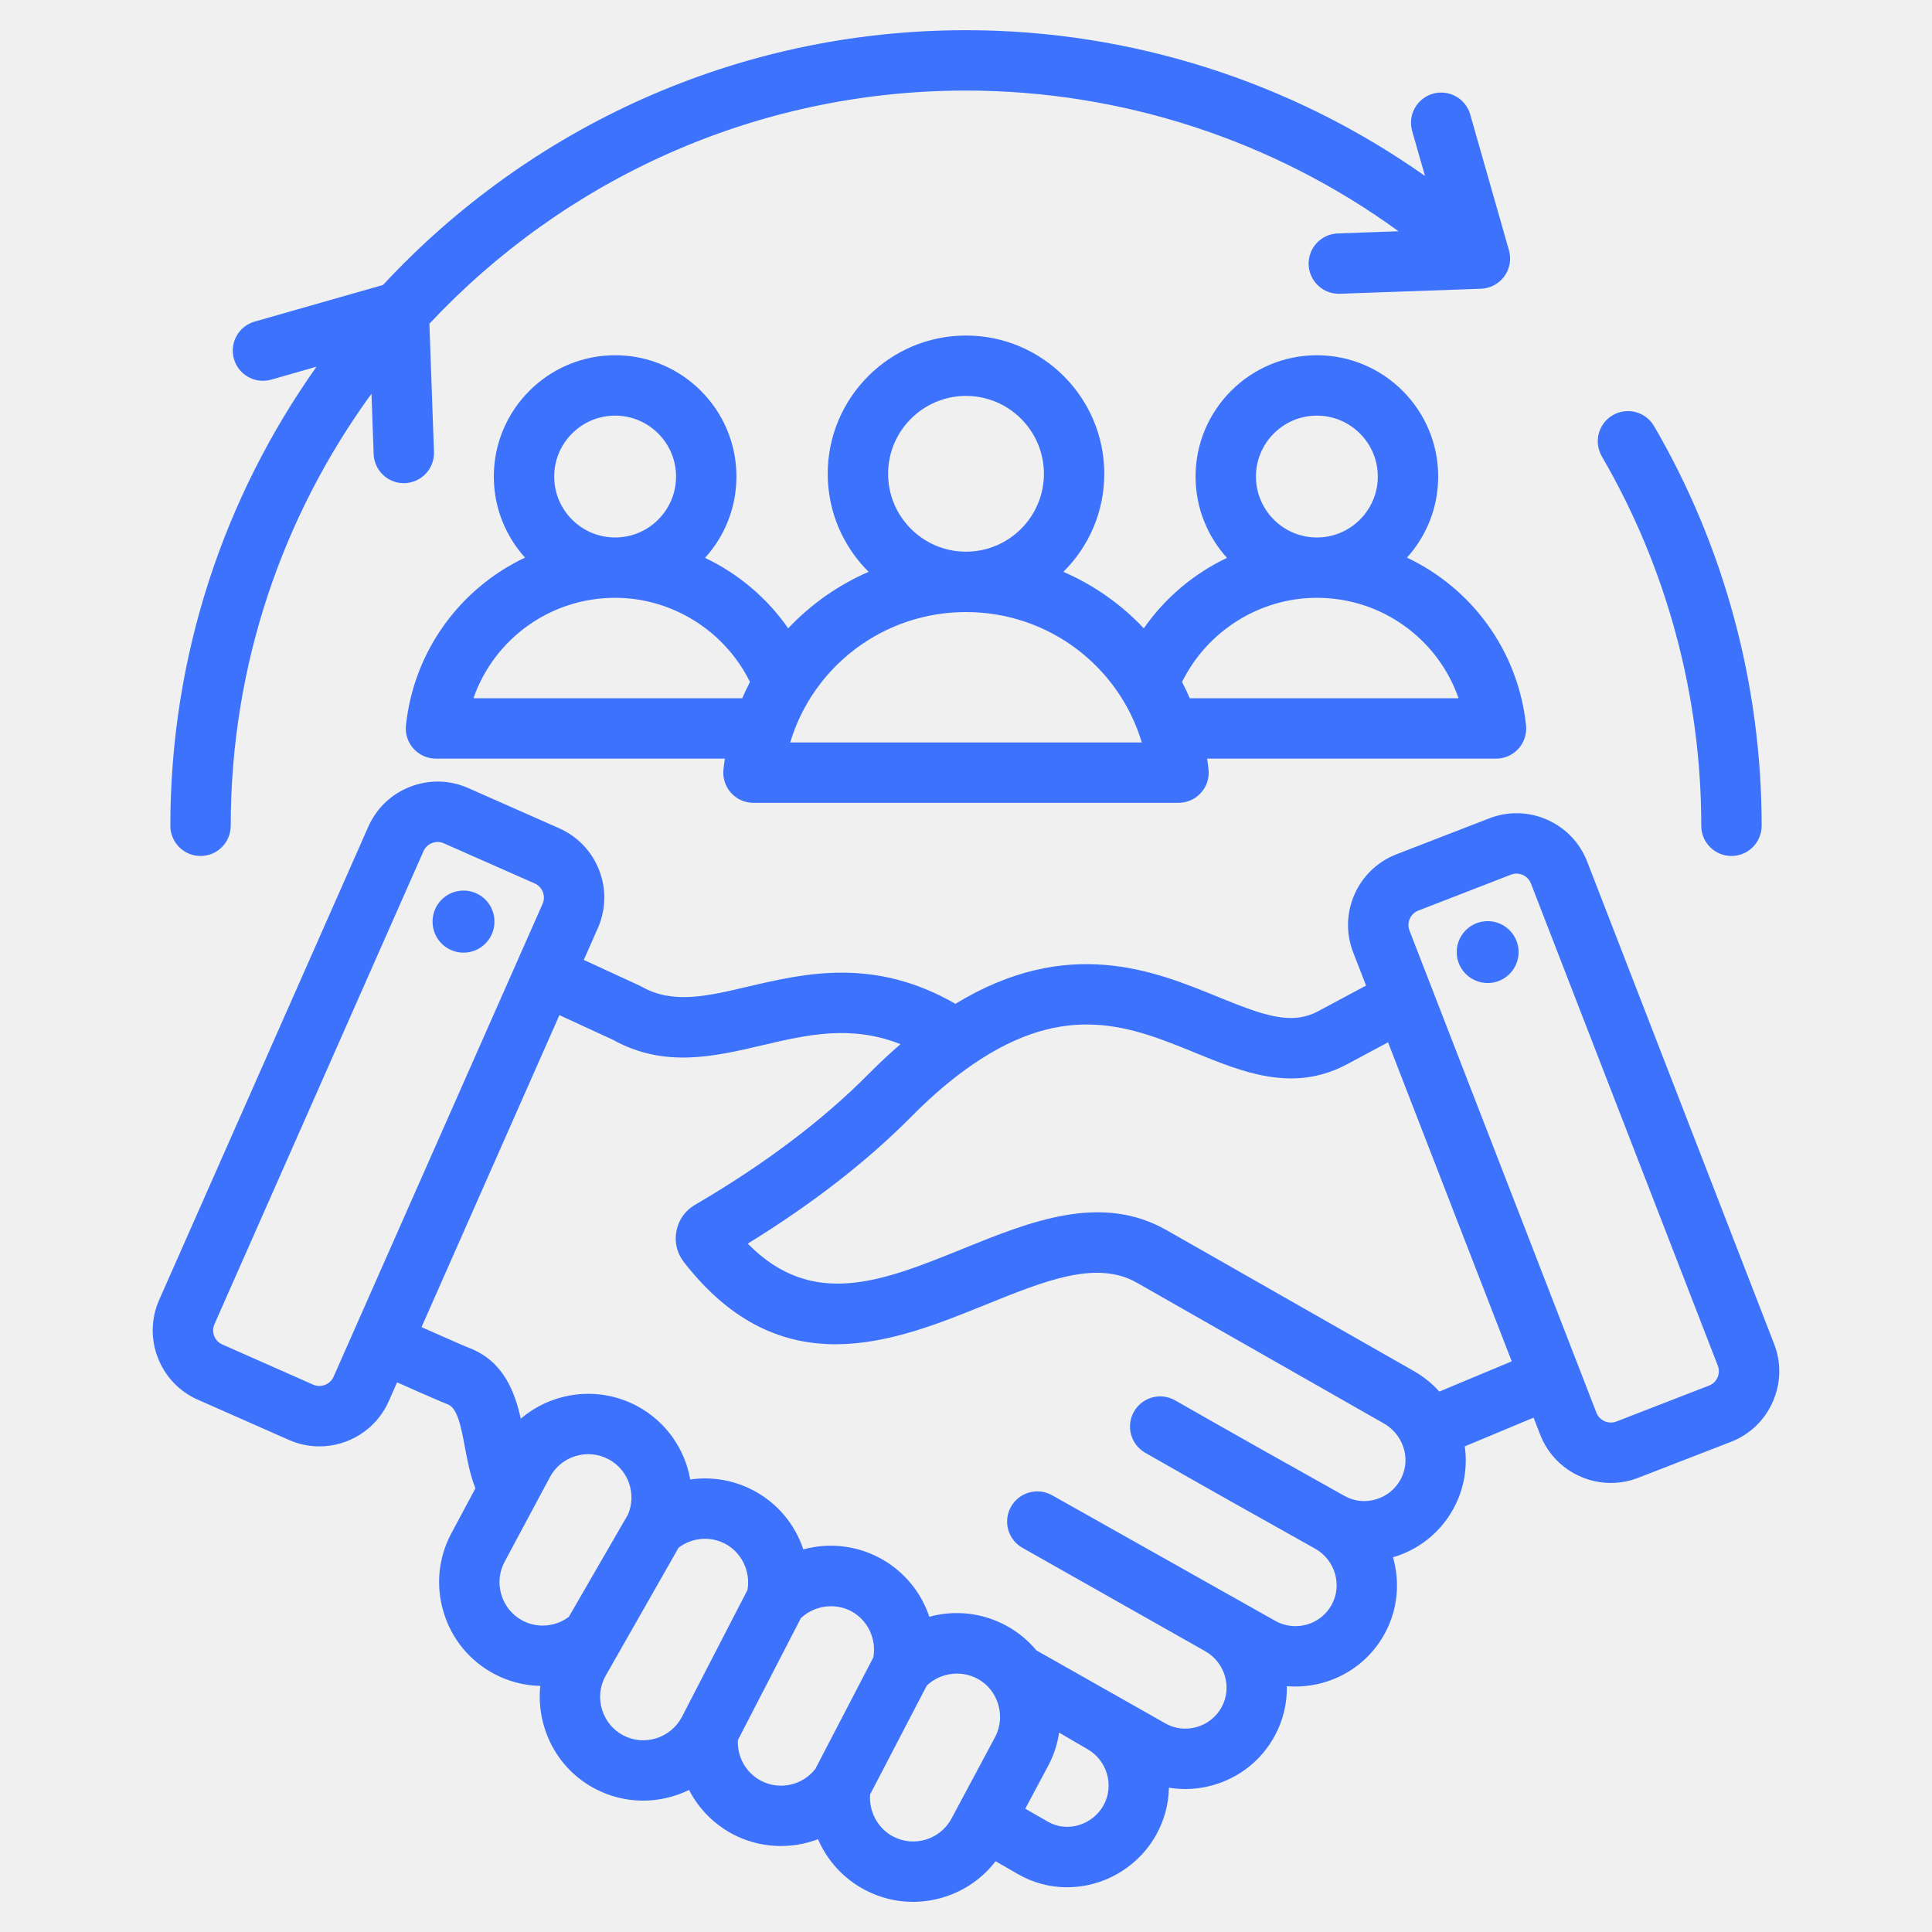
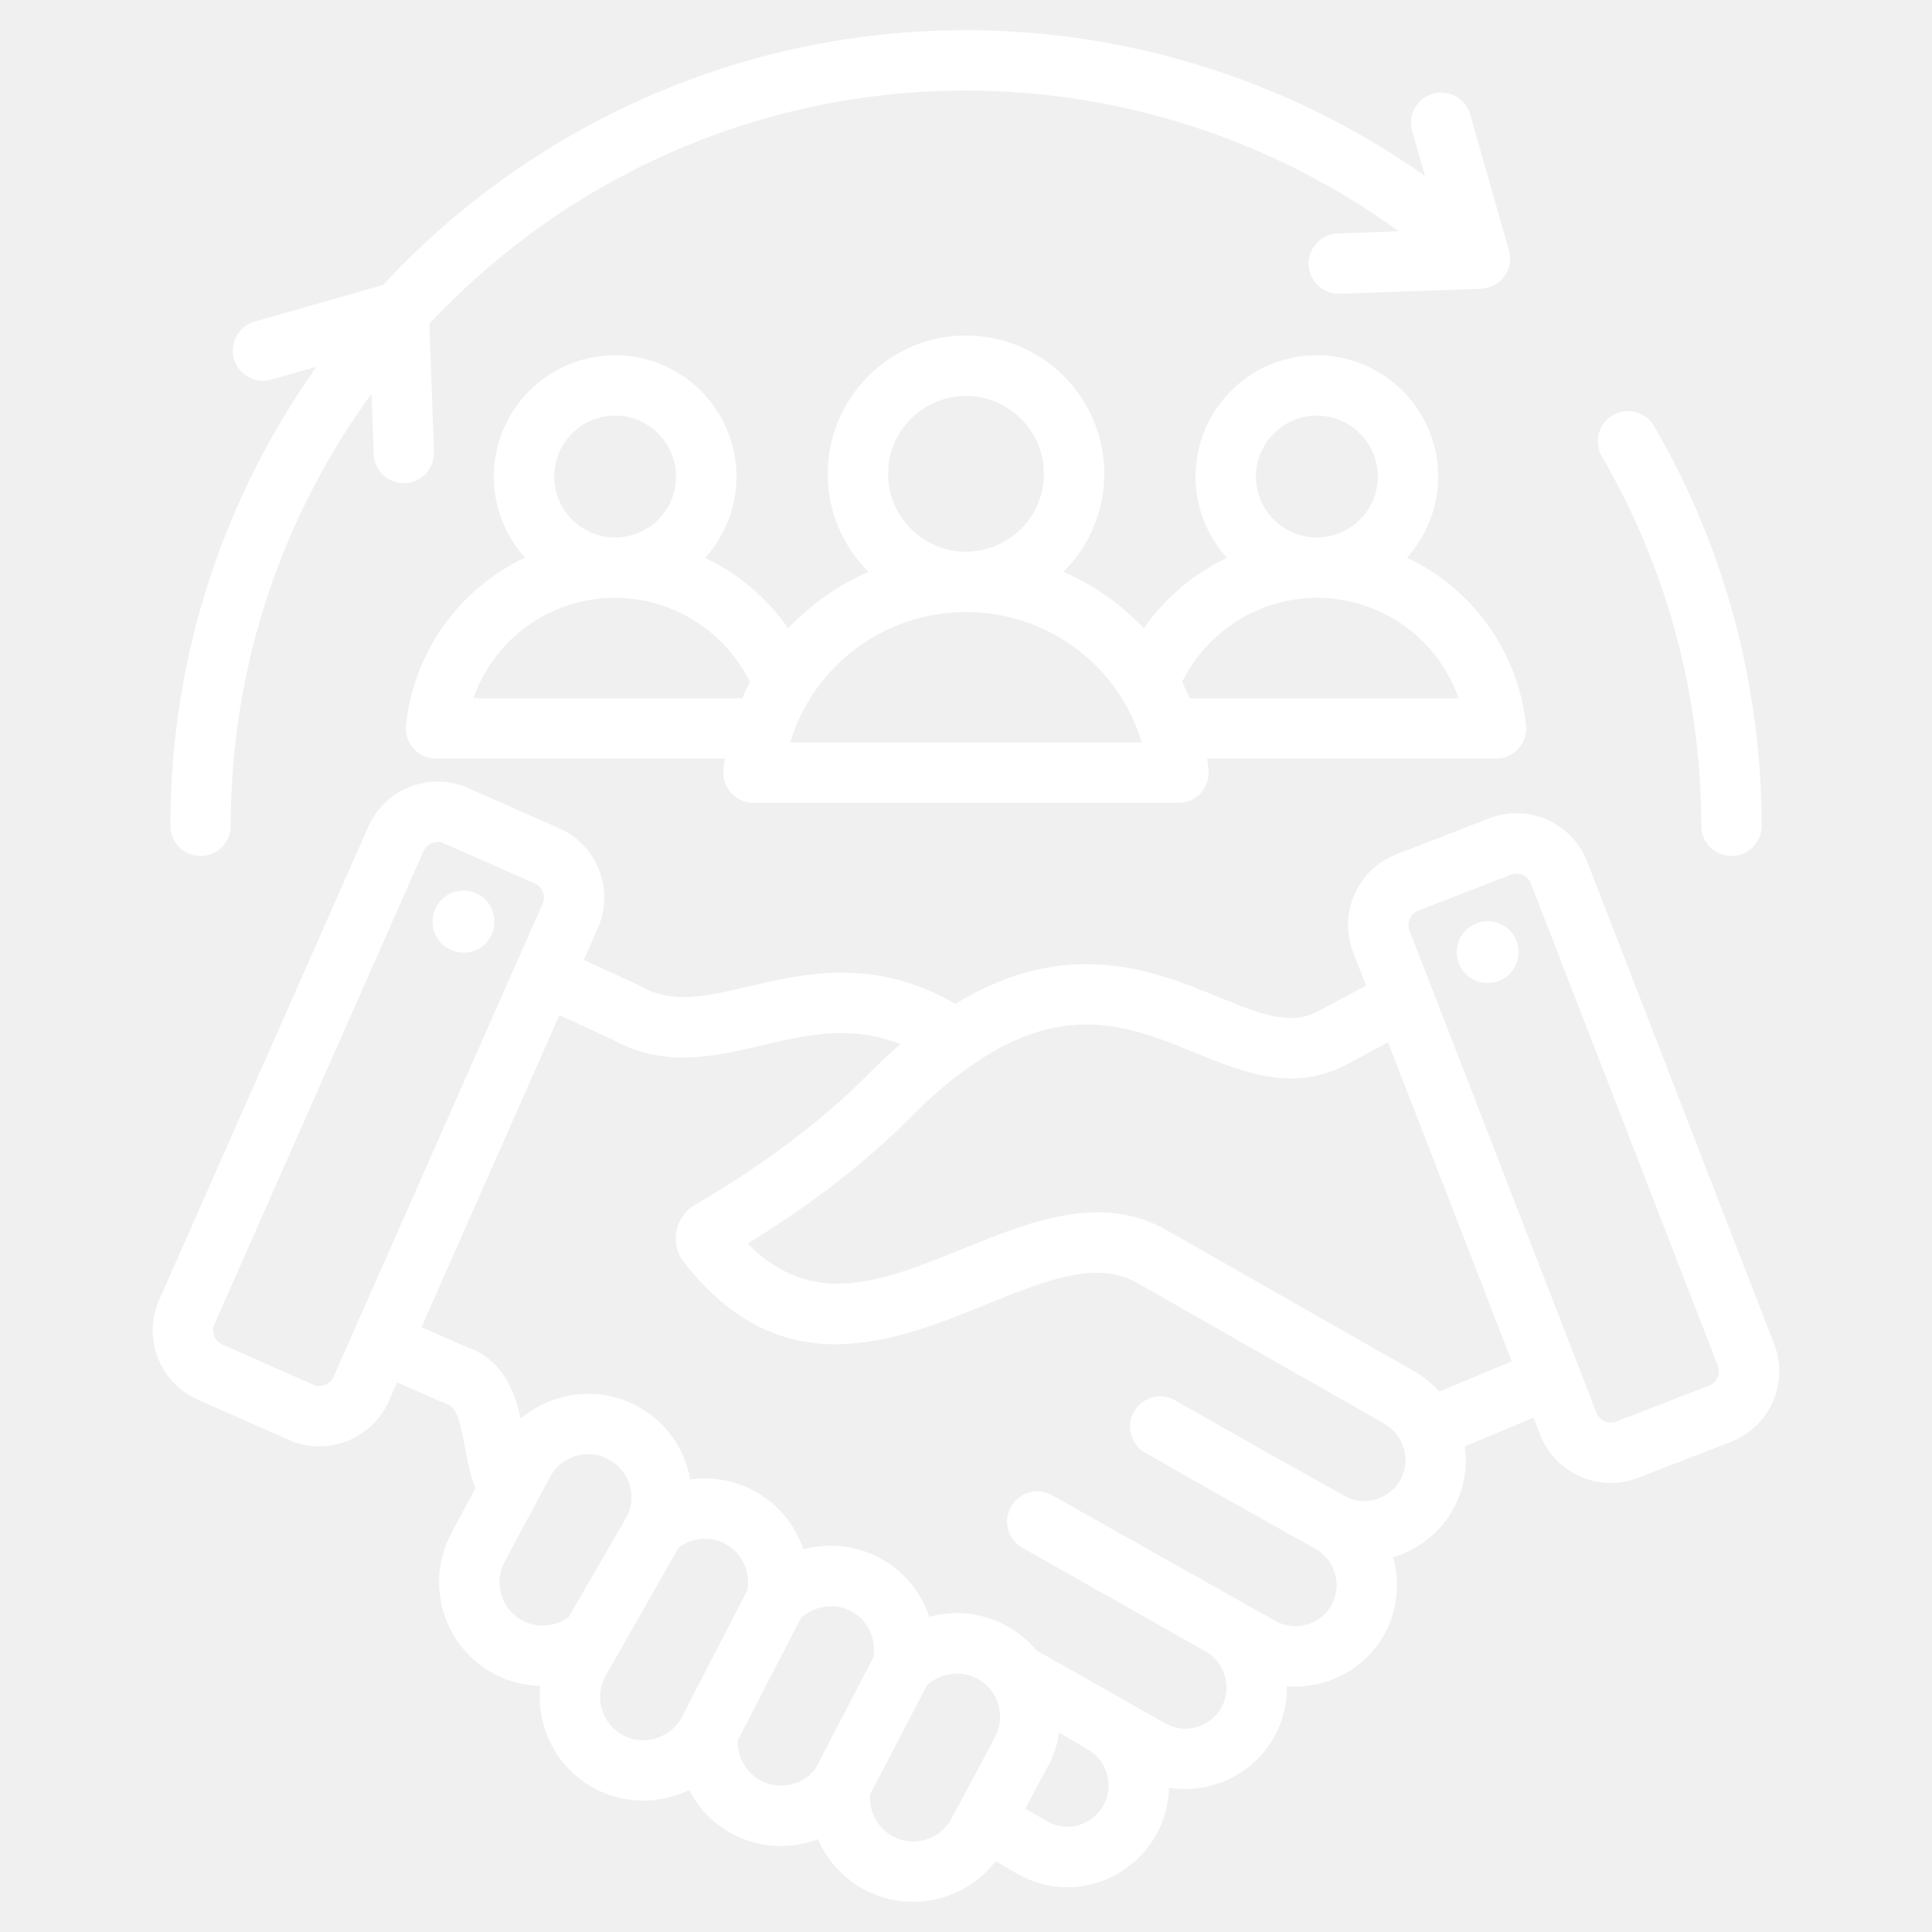
- <svg xmlns="http://www.w3.org/2000/svg" width="40" height="40" viewBox="0 0 40 40" fill="none">
-   <path d="M10.236 19.113C10.229 19.282 10.154 19.442 10.028 19.556C9.902 19.671 9.736 19.731 9.567 19.723C9.397 19.715 9.237 19.64 9.123 19.515C9.008 19.389 8.949 19.223 8.956 19.053C8.96 18.969 8.98 18.886 9.015 18.809C9.051 18.733 9.101 18.664 9.163 18.607C9.226 18.549 9.299 18.505 9.378 18.476C9.458 18.448 9.542 18.435 9.626 18.439C9.711 18.442 9.794 18.463 9.87 18.499C9.946 18.535 10.015 18.586 10.072 18.649C10.128 18.711 10.172 18.785 10.2 18.864C10.229 18.944 10.241 19.028 10.236 19.113ZM36.703 29.023C36.534 29.407 36.227 29.701 35.837 29.852L33.915 30.597C33.735 30.667 33.543 30.703 33.35 30.703C32.722 30.703 32.128 30.323 31.888 29.703L31.751 29.351L30.327 29.945C30.388 30.386 30.309 30.84 30.091 31.238C29.822 31.727 29.378 32.083 28.841 32.242C28.988 32.757 28.942 33.327 28.666 33.828C28.253 34.579 27.447 34.978 26.643 34.91C26.65 35.273 26.562 35.632 26.386 35.95C26.115 36.443 25.666 36.801 25.123 36.957C24.824 37.044 24.509 37.063 24.201 37.013C24.195 37.351 24.106 37.682 23.943 37.978C23.672 38.472 23.204 38.842 22.66 38.995C22.475 39.047 22.284 39.073 22.091 39.074C21.735 39.074 21.385 38.98 21.076 38.802L20.612 38.535C20.341 38.889 19.967 39.149 19.53 39.282C19.327 39.344 19.115 39.375 18.902 39.376C18.554 39.376 18.21 39.29 17.895 39.122C17.466 38.893 17.128 38.525 16.936 38.079C16.371 38.293 15.723 38.269 15.159 37.968C14.777 37.762 14.465 37.446 14.266 37.059C13.666 37.353 12.94 37.365 12.308 37.028C11.804 36.758 11.434 36.307 11.268 35.757C11.184 35.481 11.156 35.191 11.186 34.905C10.85 34.898 10.521 34.811 10.225 34.653C9.721 34.383 9.351 33.932 9.185 33.382C9.018 32.831 9.075 32.251 9.344 31.747L9.843 30.814C9.735 30.542 9.679 30.25 9.626 29.965C9.535 29.476 9.461 29.149 9.267 29.074C9.177 29.039 8.967 28.952 8.221 28.62L8.048 29.013C7.789 29.597 7.214 29.946 6.612 29.946C6.401 29.946 6.187 29.903 5.981 29.812L4.095 28.979C3.713 28.81 3.42 28.502 3.268 28.111C3.117 27.72 3.127 27.294 3.296 26.912L7.626 17.115C7.795 16.733 8.103 16.439 8.494 16.288C8.885 16.137 9.31 16.146 9.692 16.315L11.578 17.149C12.368 17.498 12.727 18.425 12.378 19.215L12.087 19.874L13.239 20.405C13.254 20.412 13.269 20.42 13.284 20.428C13.93 20.792 14.62 20.63 15.494 20.425C16.663 20.151 18.1 19.814 19.781 20.783C22.104 19.369 23.888 20.096 25.206 20.635C26.16 21.024 26.726 21.23 27.28 20.942L28.283 20.405L28.015 19.715C27.703 18.91 28.105 18 28.91 17.688L30.833 16.943C31.222 16.792 31.647 16.802 32.031 16.971C32.414 17.14 32.709 17.448 32.86 17.837L36.731 27.825C36.883 28.214 36.873 28.64 36.703 29.023ZM6.905 28.507L11.235 18.71C11.28 18.607 11.257 18.514 11.239 18.468C11.222 18.422 11.176 18.338 11.073 18.292L9.187 17.459C9.148 17.441 9.105 17.432 9.062 17.432C9.012 17.432 8.971 17.444 8.945 17.454C8.899 17.472 8.815 17.517 8.769 17.62L4.439 27.418C4.394 27.521 4.417 27.613 4.434 27.66C4.452 27.706 4.498 27.79 4.601 27.835L6.487 28.669C6.644 28.738 6.835 28.664 6.905 28.507ZM11.777 33.475L13.001 31.358C13.184 30.932 13.012 30.432 12.601 30.213C12.164 29.98 11.619 30.145 11.386 30.581L10.447 32.336C10.334 32.546 10.311 32.788 10.381 33.019C10.451 33.25 10.605 33.439 10.815 33.551C11.123 33.716 11.5 33.683 11.777 33.475ZM14.116 35.551L15.475 32.92C15.544 32.541 15.358 32.146 15.017 31.964C14.706 31.798 14.327 31.832 14.049 32.044L12.53 34.711C12.418 34.921 12.394 35.163 12.464 35.394C12.534 35.624 12.688 35.813 12.898 35.926C13.334 36.159 13.88 35.991 14.116 35.551ZM16.881 36.623L18.082 34.314C18.151 33.935 17.965 33.541 17.625 33.359C17.285 33.178 16.858 33.24 16.581 33.502L15.277 36.027C15.26 36.372 15.442 36.701 15.749 36.865C16.135 37.072 16.615 36.966 16.881 36.623ZM19.7 37.651L20.6 35.968C20.762 35.665 20.734 35.289 20.528 35.009C20.45 34.903 20.349 34.815 20.232 34.754C19.893 34.572 19.465 34.635 19.188 34.898L18.015 37.151C17.987 37.504 18.172 37.852 18.485 38.02C18.921 38.253 19.466 38.088 19.7 37.651ZM22.509 36.211C22.478 36.194 21.928 35.872 21.928 35.872C21.892 36.109 21.818 36.341 21.702 36.558L21.227 37.447L21.699 37.718C21.886 37.825 22.107 37.851 22.322 37.791C22.546 37.728 22.737 37.577 22.848 37.376C23.074 36.965 22.922 36.443 22.509 36.211ZM21.172 32.048C21.1 32.008 21.037 31.955 20.986 31.89C20.935 31.826 20.897 31.752 20.874 31.672C20.852 31.593 20.846 31.51 20.855 31.428C20.865 31.347 20.891 31.268 20.931 31.196C20.972 31.124 21.026 31.061 21.09 31.01C21.155 30.96 21.23 30.922 21.309 30.9C21.388 30.878 21.471 30.872 21.553 30.882C21.634 30.892 21.713 30.919 21.785 30.959L26.412 33.563C26.824 33.789 27.344 33.638 27.57 33.226C27.795 32.818 27.642 32.296 27.229 32.064C26.144 31.456 24.915 30.768 23.705 30.075C23.563 29.992 23.459 29.856 23.417 29.697C23.374 29.538 23.396 29.368 23.478 29.225C23.56 29.082 23.695 28.977 23.854 28.933C24.013 28.889 24.183 28.91 24.326 28.991C25.531 29.68 26.758 30.368 27.841 30.974L27.841 30.974C28.034 31.082 28.261 31.107 28.479 31.045C28.702 30.981 28.885 30.836 28.995 30.635C29.128 30.393 29.134 30.109 29.011 29.855C28.933 29.694 28.807 29.56 28.651 29.471L23.537 26.557C22.704 26.082 21.637 26.514 20.402 27.014C18.519 27.777 16.175 28.725 14.159 26.13C14.015 25.945 13.96 25.717 14.005 25.487C14.049 25.257 14.185 25.064 14.387 24.946C15.823 24.108 17.035 23.194 17.99 22.229C18.2 22.017 18.418 21.813 18.644 21.618C17.614 21.213 16.717 21.422 15.779 21.642C14.784 21.875 13.756 22.117 12.694 21.53L11.582 21.017L8.727 27.477C9.391 27.772 9.636 27.877 9.719 27.909C10.42 28.181 10.656 28.808 10.782 29.372C11.435 28.816 12.388 28.683 13.189 29.11C13.79 29.431 14.179 30.002 14.291 30.631C14.743 30.566 15.203 30.647 15.606 30.862C16.092 31.12 16.459 31.556 16.632 32.079C17.162 31.933 17.729 31.997 18.213 32.256C18.699 32.515 19.067 32.951 19.24 33.473C19.77 33.328 20.336 33.391 20.821 33.651C21.065 33.781 21.281 33.957 21.457 34.169L24.135 35.685C24.33 35.794 24.558 35.819 24.777 35.756C24.999 35.692 25.181 35.547 25.291 35.347C25.516 34.939 25.363 34.417 24.95 34.185M31.299 28.185L28.738 21.58L27.863 22.048C26.762 22.621 25.731 22.2 24.734 21.792C23.429 21.259 22.08 20.707 20.142 22.037C19.726 22.321 19.301 22.681 18.879 23.108C17.953 24.044 16.811 24.93 15.481 25.748C16.824 27.114 18.274 26.527 19.933 25.855C21.341 25.285 22.797 24.696 24.156 25.471L29.27 28.385C29.468 28.498 29.647 28.641 29.8 28.811L31.299 28.185ZM35.566 28.277L31.695 18.289C31.654 18.184 31.572 18.135 31.527 18.115C31.486 18.097 31.441 18.087 31.396 18.087C31.358 18.087 31.32 18.094 31.285 18.108L29.362 18.854C29.202 18.916 29.119 19.103 29.181 19.264L33.053 29.251C33.115 29.411 33.303 29.494 33.463 29.432L35.386 28.686C35.491 28.645 35.54 28.564 35.56 28.518C35.58 28.473 35.607 28.382 35.566 28.277ZM30.801 19.071C30.447 19.071 30.16 19.358 30.16 19.712C30.16 19.882 30.227 20.045 30.348 20.165C30.468 20.285 30.631 20.353 30.801 20.353C30.971 20.353 31.134 20.285 31.254 20.165C31.374 20.045 31.441 19.882 31.441 19.712C31.441 19.542 31.374 19.379 31.254 19.259C31.134 19.139 30.971 19.071 30.801 19.071ZM31.595 15.016C31.605 15.103 31.595 15.191 31.568 15.274C31.541 15.358 31.497 15.435 31.439 15.5C31.38 15.565 31.308 15.617 31.228 15.653C31.148 15.689 31.061 15.707 30.974 15.707H24.992C25.003 15.781 25.014 15.855 25.021 15.93C25.031 16.017 25.022 16.105 24.995 16.189C24.968 16.272 24.923 16.349 24.865 16.414C24.806 16.48 24.735 16.532 24.654 16.567C24.575 16.603 24.488 16.622 24.4 16.622H15.6C15.512 16.622 15.425 16.603 15.345 16.568C15.265 16.532 15.194 16.48 15.135 16.415C15.076 16.349 15.032 16.272 15.005 16.189C14.978 16.106 14.969 16.017 14.979 15.93C14.986 15.855 14.996 15.781 15.008 15.707H9.026C8.938 15.707 8.852 15.689 8.772 15.653C8.692 15.617 8.62 15.565 8.561 15.5C8.503 15.435 8.458 15.358 8.431 15.274C8.405 15.191 8.395 15.103 8.405 15.016C8.571 13.461 9.538 12.175 10.87 11.545C10.469 11.1 10.224 10.511 10.224 9.866C10.224 8.481 11.351 7.355 12.736 7.355C14.12 7.355 15.247 8.481 15.247 9.866C15.247 10.514 15.001 11.104 14.597 11.55C15.284 11.877 15.881 12.379 16.319 13.009C16.788 12.51 17.355 12.112 17.984 11.839C17.461 11.321 17.137 10.602 17.137 9.81C17.137 8.231 18.422 6.947 20 6.947C21.578 6.947 22.863 8.231 22.863 9.81C22.863 10.602 22.539 11.321 22.016 11.839C22.645 12.112 23.212 12.51 23.681 13.009C24.119 12.379 24.716 11.877 25.403 11.55C24.999 11.104 24.753 10.514 24.753 9.866C24.753 8.481 25.88 7.355 27.264 7.355C28.649 7.355 29.776 8.481 29.776 9.866C29.776 10.511 29.531 11.1 29.13 11.545C30.462 12.175 31.429 13.461 31.595 15.016ZM27.264 11.128C27.96 11.128 28.526 10.562 28.526 9.866C28.526 9.171 27.96 8.605 27.264 8.605C26.569 8.605 26.003 9.171 26.003 9.866C26.003 10.562 26.569 11.128 27.264 11.128ZM20 11.422C20.889 11.422 21.613 10.699 21.613 9.81C21.613 8.92 20.889 8.197 20 8.197C19.111 8.197 18.387 8.92 18.387 9.81C18.387 10.699 19.111 11.422 20 11.422ZM12.736 11.128C13.431 11.128 13.997 10.562 13.997 9.866C13.997 9.171 13.431 8.605 12.736 8.605C12.04 8.605 11.474 9.171 11.474 9.866C11.474 10.562 12.04 11.128 12.736 11.128ZM15.367 14.457C15.416 14.343 15.469 14.231 15.527 14.12C15.011 13.068 13.923 12.377 12.736 12.377C11.386 12.377 10.227 13.234 9.802 14.457H15.367ZM23.64 15.372C23.166 13.793 21.707 12.672 20 12.672C18.293 12.672 16.834 13.793 16.36 15.372H23.64ZM30.198 14.457C29.773 13.234 28.613 12.377 27.264 12.377C26.077 12.377 24.99 13.068 24.473 14.12C24.531 14.231 24.584 14.343 24.633 14.457H30.198ZM35.223 17.097C35.223 17.263 35.288 17.422 35.406 17.539C35.523 17.657 35.682 17.722 35.848 17.722C36.013 17.722 36.172 17.657 36.29 17.539C36.407 17.422 36.473 17.263 36.473 17.097C36.473 14.184 35.702 11.321 34.243 8.817C34.158 8.676 34.022 8.573 33.862 8.531C33.702 8.49 33.533 8.513 33.39 8.596C33.248 8.679 33.144 8.815 33.101 8.974C33.059 9.134 33.081 9.304 33.163 9.447C34.51 11.76 35.223 14.405 35.223 17.097ZM4.152 17.722C4.318 17.722 4.477 17.657 4.594 17.539C4.711 17.422 4.777 17.263 4.777 17.097C4.777 13.757 5.86 10.665 7.691 8.152L7.736 9.401C7.739 9.483 7.758 9.564 7.792 9.638C7.826 9.713 7.875 9.78 7.935 9.836C7.995 9.892 8.065 9.936 8.142 9.964C8.219 9.993 8.301 10.006 8.383 10.003C8.465 10 8.546 9.981 8.62 9.947C8.695 9.913 8.762 9.864 8.818 9.804C8.874 9.744 8.917 9.674 8.946 9.597C8.975 9.52 8.988 9.438 8.985 9.356L8.89 6.703C11.669 3.734 15.621 1.875 20 1.875C23.222 1.875 26.364 2.903 28.955 4.788L27.696 4.833C27.53 4.839 27.374 4.911 27.261 5.032C27.148 5.153 27.088 5.315 27.094 5.48C27.1 5.646 27.172 5.802 27.293 5.915C27.414 6.028 27.575 6.088 27.741 6.082L30.663 5.978C30.758 5.974 30.85 5.949 30.934 5.905C31.018 5.86 31.09 5.797 31.146 5.72C31.202 5.644 31.239 5.555 31.256 5.462C31.272 5.369 31.267 5.273 31.241 5.181L30.439 2.37C30.394 2.211 30.287 2.076 30.142 1.995C29.997 1.915 29.826 1.895 29.667 1.94C29.507 1.986 29.372 2.093 29.292 2.238C29.211 2.383 29.192 2.554 29.237 2.713L29.503 3.643C26.736 1.689 23.409 0.625 20 0.625C15.237 0.625 10.941 2.657 7.93 5.9L5.273 6.658C5.113 6.703 4.978 6.81 4.898 6.955C4.817 7.1 4.798 7.271 4.843 7.431C4.889 7.59 4.995 7.725 5.14 7.805C5.285 7.886 5.456 7.905 5.616 7.86L6.553 7.592C4.648 10.28 3.527 13.56 3.527 17.097C3.527 17.263 3.593 17.422 3.71 17.539C3.828 17.657 3.987 17.722 4.152 17.722Z" fill="#3C72FC" />
+ <svg xmlns="http://www.w3.org/2000/svg" width="40" height="40" viewBox="0 0 40 40" fill="#fff">
+   <path d="M10.236 19.113C10.229 19.282 10.154 19.442 10.028 19.556C9.902 19.671 9.736 19.731 9.567 19.723C9.397 19.715 9.237 19.64 9.123 19.515C9.008 19.389 8.949 19.223 8.956 19.053C8.96 18.969 8.98 18.886 9.015 18.809C9.051 18.733 9.101 18.664 9.163 18.607C9.226 18.549 9.299 18.505 9.378 18.476C9.458 18.448 9.542 18.435 9.626 18.439C9.711 18.442 9.794 18.463 9.87 18.499C9.946 18.535 10.015 18.586 10.072 18.649C10.128 18.711 10.172 18.785 10.2 18.864C10.229 18.944 10.241 19.028 10.236 19.113ZM36.703 29.023C36.534 29.407 36.227 29.701 35.837 29.852L33.915 30.597C33.735 30.667 33.543 30.703 33.35 30.703C32.722 30.703 32.128 30.323 31.888 29.703L31.751 29.351L30.327 29.945C30.388 30.386 30.309 30.84 30.091 31.238C29.822 31.727 29.378 32.083 28.841 32.242C28.988 32.757 28.942 33.327 28.666 33.828C28.253 34.579 27.447 34.978 26.643 34.91C26.65 35.273 26.562 35.632 26.386 35.95C26.115 36.443 25.666 36.801 25.123 36.957C24.824 37.044 24.509 37.063 24.201 37.013C24.195 37.351 24.106 37.682 23.943 37.978C23.672 38.472 23.204 38.842 22.66 38.995C22.475 39.047 22.284 39.073 22.091 39.074C21.735 39.074 21.385 38.98 21.076 38.802L20.612 38.535C20.341 38.889 19.967 39.149 19.53 39.282C19.327 39.344 19.115 39.375 18.902 39.376C18.554 39.376 18.21 39.29 17.895 39.122C17.466 38.893 17.128 38.525 16.936 38.079C16.371 38.293 15.723 38.269 15.159 37.968C14.777 37.762 14.465 37.446 14.266 37.059C13.666 37.353 12.94 37.365 12.308 37.028C11.804 36.758 11.434 36.307 11.268 35.757C11.184 35.481 11.156 35.191 11.186 34.905C10.85 34.898 10.521 34.811 10.225 34.653C9.721 34.383 9.351 33.932 9.185 33.382C9.018 32.831 9.075 32.251 9.344 31.747L9.843 30.814C9.735 30.542 9.679 30.25 9.626 29.965C9.535 29.476 9.461 29.149 9.267 29.074C9.177 29.039 8.967 28.952 8.221 28.62L8.048 29.013C7.789 29.597 7.214 29.946 6.612 29.946C6.401 29.946 6.187 29.903 5.981 29.812L4.095 28.979C3.713 28.81 3.42 28.502 3.268 28.111C3.117 27.72 3.127 27.294 3.296 26.912L7.626 17.115C7.795 16.733 8.103 16.439 8.494 16.288C8.885 16.137 9.31 16.146 9.692 16.315L11.578 17.149C12.368 17.498 12.727 18.425 12.378 19.215L12.087 19.874L13.239 20.405C13.254 20.412 13.269 20.42 13.284 20.428C13.93 20.792 14.62 20.63 15.494 20.425C16.663 20.151 18.1 19.814 19.781 20.783C22.104 19.369 23.888 20.096 25.206 20.635C26.16 21.024 26.726 21.23 27.28 20.942L28.283 20.405L28.015 19.715C27.703 18.91 28.105 18 28.91 17.688L30.833 16.943C31.222 16.792 31.647 16.802 32.031 16.971C32.414 17.14 32.709 17.448 32.86 17.837L36.731 27.825C36.883 28.214 36.873 28.64 36.703 29.023ZM6.905 28.507L11.235 18.71C11.28 18.607 11.257 18.514 11.239 18.468C11.222 18.422 11.176 18.338 11.073 18.292L9.187 17.459C9.148 17.441 9.105 17.432 9.062 17.432C9.012 17.432 8.971 17.444 8.945 17.454C8.899 17.472 8.815 17.517 8.769 17.62L4.439 27.418C4.394 27.521 4.417 27.613 4.434 27.66C4.452 27.706 4.498 27.79 4.601 27.835L6.487 28.669C6.644 28.738 6.835 28.664 6.905 28.507ZM11.777 33.475L13.001 31.358C13.184 30.932 13.012 30.432 12.601 30.213C12.164 29.98 11.619 30.145 11.386 30.581L10.447 32.336C10.334 32.546 10.311 32.788 10.381 33.019C10.451 33.25 10.605 33.439 10.815 33.551C11.123 33.716 11.5 33.683 11.777 33.475ZM14.116 35.551L15.475 32.92C15.544 32.541 15.358 32.146 15.017 31.964C14.706 31.798 14.327 31.832 14.049 32.044L12.53 34.711C12.418 34.921 12.394 35.163 12.464 35.394C12.534 35.624 12.688 35.813 12.898 35.926C13.334 36.159 13.88 35.991 14.116 35.551ZM16.881 36.623L18.082 34.314C18.151 33.935 17.965 33.541 17.625 33.359C17.285 33.178 16.858 33.24 16.581 33.502L15.277 36.027C15.26 36.372 15.442 36.701 15.749 36.865C16.135 37.072 16.615 36.966 16.881 36.623ZM19.7 37.651L20.6 35.968C20.762 35.665 20.734 35.289 20.528 35.009C20.45 34.903 20.349 34.815 20.232 34.754C19.893 34.572 19.465 34.635 19.188 34.898L18.015 37.151C17.987 37.504 18.172 37.852 18.485 38.02C18.921 38.253 19.466 38.088 19.7 37.651ZM22.509 36.211C22.478 36.194 21.928 35.872 21.928 35.872C21.892 36.109 21.818 36.341 21.702 36.558L21.227 37.447L21.699 37.718C21.886 37.825 22.107 37.851 22.322 37.791C22.546 37.728 22.737 37.577 22.848 37.376C23.074 36.965 22.922 36.443 22.509 36.211ZM21.172 32.048C21.1 32.008 21.037 31.955 20.986 31.89C20.935 31.826 20.897 31.752 20.874 31.672C20.852 31.593 20.846 31.51 20.855 31.428C20.865 31.347 20.891 31.268 20.931 31.196C20.972 31.124 21.026 31.061 21.09 31.01C21.155 30.96 21.23 30.922 21.309 30.9C21.388 30.878 21.471 30.872 21.553 30.882C21.634 30.892 21.713 30.919 21.785 30.959L26.412 33.563C26.824 33.789 27.344 33.638 27.57 33.226C27.795 32.818 27.642 32.296 27.229 32.064C26.144 31.456 24.915 30.768 23.705 30.075C23.563 29.992 23.459 29.856 23.417 29.697C23.374 29.538 23.396 29.368 23.478 29.225C23.56 29.082 23.695 28.977 23.854 28.933C24.013 28.889 24.183 28.91 24.326 28.991C25.531 29.68 26.758 30.368 27.841 30.974L27.841 30.974C28.034 31.082 28.261 31.107 28.479 31.045C28.702 30.981 28.885 30.836 28.995 30.635C29.128 30.393 29.134 30.109 29.011 29.855C28.933 29.694 28.807 29.56 28.651 29.471L23.537 26.557C22.704 26.082 21.637 26.514 20.402 27.014C18.519 27.777 16.175 28.725 14.159 26.13C14.015 25.945 13.96 25.717 14.005 25.487C14.049 25.257 14.185 25.064 14.387 24.946C15.823 24.108 17.035 23.194 17.99 22.229C18.2 22.017 18.418 21.813 18.644 21.618C17.614 21.213 16.717 21.422 15.779 21.642C14.784 21.875 13.756 22.117 12.694 21.53L11.582 21.017L8.727 27.477C9.391 27.772 9.636 27.877 9.719 27.909C10.42 28.181 10.656 28.808 10.782 29.372C11.435 28.816 12.388 28.683 13.189 29.11C13.79 29.431 14.179 30.002 14.291 30.631C14.743 30.566 15.203 30.647 15.606 30.862C16.092 31.12 16.459 31.556 16.632 32.079C17.162 31.933 17.729 31.997 18.213 32.256C18.699 32.515 19.067 32.951 19.24 33.473C19.77 33.328 20.336 33.391 20.821 33.651C21.065 33.781 21.281 33.957 21.457 34.169L24.135 35.685C24.33 35.794 24.558 35.819 24.777 35.756C24.999 35.692 25.181 35.547 25.291 35.347C25.516 34.939 25.363 34.417 24.95 34.185M31.299 28.185L28.738 21.58L27.863 22.048C26.762 22.621 25.731 22.2 24.734 21.792C23.429 21.259 22.08 20.707 20.142 22.037C19.726 22.321 19.301 22.681 18.879 23.108C17.953 24.044 16.811 24.93 15.481 25.748C16.824 27.114 18.274 26.527 19.933 25.855C21.341 25.285 22.797 24.696 24.156 25.471L29.27 28.385C29.468 28.498 29.647 28.641 29.8 28.811L31.299 28.185ZM35.566 28.277L31.695 18.289C31.654 18.184 31.572 18.135 31.527 18.115C31.486 18.097 31.441 18.087 31.396 18.087C31.358 18.087 31.32 18.094 31.285 18.108L29.362 18.854C29.202 18.916 29.119 19.103 29.181 19.264L33.053 29.251C33.115 29.411 33.303 29.494 33.463 29.432L35.386 28.686C35.491 28.645 35.54 28.564 35.56 28.518C35.58 28.473 35.607 28.382 35.566 28.277ZM30.801 19.071C30.447 19.071 30.16 19.358 30.16 19.712C30.16 19.882 30.227 20.045 30.348 20.165C30.468 20.285 30.631 20.353 30.801 20.353C30.971 20.353 31.134 20.285 31.254 20.165C31.374 20.045 31.441 19.882 31.441 19.712C31.441 19.542 31.374 19.379 31.254 19.259C31.134 19.139 30.971 19.071 30.801 19.071ZM31.595 15.016C31.605 15.103 31.595 15.191 31.568 15.274C31.541 15.358 31.497 15.435 31.439 15.5C31.38 15.565 31.308 15.617 31.228 15.653C31.148 15.689 31.061 15.707 30.974 15.707H24.992C25.003 15.781 25.014 15.855 25.021 15.93C25.031 16.017 25.022 16.105 24.995 16.189C24.968 16.272 24.923 16.349 24.865 16.414C24.806 16.48 24.735 16.532 24.654 16.567C24.575 16.603 24.488 16.622 24.4 16.622H15.6C15.512 16.622 15.425 16.603 15.345 16.568C15.265 16.532 15.194 16.48 15.135 16.415C15.076 16.349 15.032 16.272 15.005 16.189C14.978 16.106 14.969 16.017 14.979 15.93C14.986 15.855 14.996 15.781 15.008 15.707H9.026C8.938 15.707 8.852 15.689 8.772 15.653C8.692 15.617 8.62 15.565 8.561 15.5C8.503 15.435 8.458 15.358 8.431 15.274C8.405 15.191 8.395 15.103 8.405 15.016C8.571 13.461 9.538 12.175 10.87 11.545C10.469 11.1 10.224 10.511 10.224 9.866C10.224 8.481 11.351 7.355 12.736 7.355C14.12 7.355 15.247 8.481 15.247 9.866C15.247 10.514 15.001 11.104 14.597 11.55C15.284 11.877 15.881 12.379 16.319 13.009C16.788 12.51 17.355 12.112 17.984 11.839C17.461 11.321 17.137 10.602 17.137 9.81C17.137 8.231 18.422 6.947 20 6.947C21.578 6.947 22.863 8.231 22.863 9.81C22.863 10.602 22.539 11.321 22.016 11.839C22.645 12.112 23.212 12.51 23.681 13.009C24.119 12.379 24.716 11.877 25.403 11.55C24.999 11.104 24.753 10.514 24.753 9.866C24.753 8.481 25.88 7.355 27.264 7.355C28.649 7.355 29.776 8.481 29.776 9.866C29.776 10.511 29.531 11.1 29.13 11.545C30.462 12.175 31.429 13.461 31.595 15.016ZM27.264 11.128C27.96 11.128 28.526 10.562 28.526 9.866C28.526 9.171 27.96 8.605 27.264 8.605C26.569 8.605 26.003 9.171 26.003 9.866C26.003 10.562 26.569 11.128 27.264 11.128ZM20 11.422C20.889 11.422 21.613 10.699 21.613 9.81C21.613 8.92 20.889 8.197 20 8.197C19.111 8.197 18.387 8.92 18.387 9.81C18.387 10.699 19.111 11.422 20 11.422ZM12.736 11.128C13.431 11.128 13.997 10.562 13.997 9.866C13.997 9.171 13.431 8.605 12.736 8.605C12.04 8.605 11.474 9.171 11.474 9.866C11.474 10.562 12.04 11.128 12.736 11.128ZM15.367 14.457C15.416 14.343 15.469 14.231 15.527 14.12C15.011 13.068 13.923 12.377 12.736 12.377C11.386 12.377 10.227 13.234 9.802 14.457H15.367ZM23.64 15.372C23.166 13.793 21.707 12.672 20 12.672C18.293 12.672 16.834 13.793 16.36 15.372H23.64ZM30.198 14.457C29.773 13.234 28.613 12.377 27.264 12.377C26.077 12.377 24.99 13.068 24.473 14.12C24.531 14.231 24.584 14.343 24.633 14.457H30.198ZM35.223 17.097C35.223 17.263 35.288 17.422 35.406 17.539C35.523 17.657 35.682 17.722 35.848 17.722C36.013 17.722 36.172 17.657 36.29 17.539C36.407 17.422 36.473 17.263 36.473 17.097C36.473 14.184 35.702 11.321 34.243 8.817C34.158 8.676 34.022 8.573 33.862 8.531C33.702 8.49 33.533 8.513 33.39 8.596C33.248 8.679 33.144 8.815 33.101 8.974C33.059 9.134 33.081 9.304 33.163 9.447C34.51 11.76 35.223 14.405 35.223 17.097ZM4.152 17.722C4.318 17.722 4.477 17.657 4.594 17.539C4.711 17.422 4.777 17.263 4.777 17.097C4.777 13.757 5.86 10.665 7.691 8.152L7.736 9.401C7.739 9.483 7.758 9.564 7.792 9.638C7.826 9.713 7.875 9.78 7.935 9.836C7.995 9.892 8.065 9.936 8.142 9.964C8.219 9.993 8.301 10.006 8.383 10.003C8.465 10 8.546 9.981 8.62 9.947C8.695 9.913 8.762 9.864 8.818 9.804C8.874 9.744 8.917 9.674 8.946 9.597C8.975 9.52 8.988 9.438 8.985 9.356L8.89 6.703C11.669 3.734 15.621 1.875 20 1.875C23.222 1.875 26.364 2.903 28.955 4.788L27.696 4.833C27.53 4.839 27.374 4.911 27.261 5.032C27.148 5.153 27.088 5.315 27.094 5.48C27.1 5.646 27.172 5.802 27.293 5.915C27.414 6.028 27.575 6.088 27.741 6.082L30.663 5.978C30.758 5.974 30.85 5.949 30.934 5.905C31.018 5.86 31.09 5.797 31.146 5.72C31.202 5.644 31.239 5.555 31.256 5.462C31.272 5.369 31.267 5.273 31.241 5.181L30.439 2.37C30.394 2.211 30.287 2.076 30.142 1.995C29.997 1.915 29.826 1.895 29.667 1.94C29.507 1.986 29.372 2.093 29.292 2.238C29.211 2.383 29.192 2.554 29.237 2.713L29.503 3.643C26.736 1.689 23.409 0.625 20 0.625C15.237 0.625 10.941 2.657 7.93 5.9L5.273 6.658C5.113 6.703 4.978 6.81 4.898 6.955C4.817 7.1 4.798 7.271 4.843 7.431C4.889 7.59 4.995 7.725 5.14 7.805C5.285 7.886 5.456 7.905 5.616 7.86L6.553 7.592C4.648 10.28 3.527 13.56 3.527 17.097C3.527 17.263 3.593 17.422 3.71 17.539C3.828 17.657 3.987 17.722 4.152 17.722Z" fill="#fff" />
</svg>
